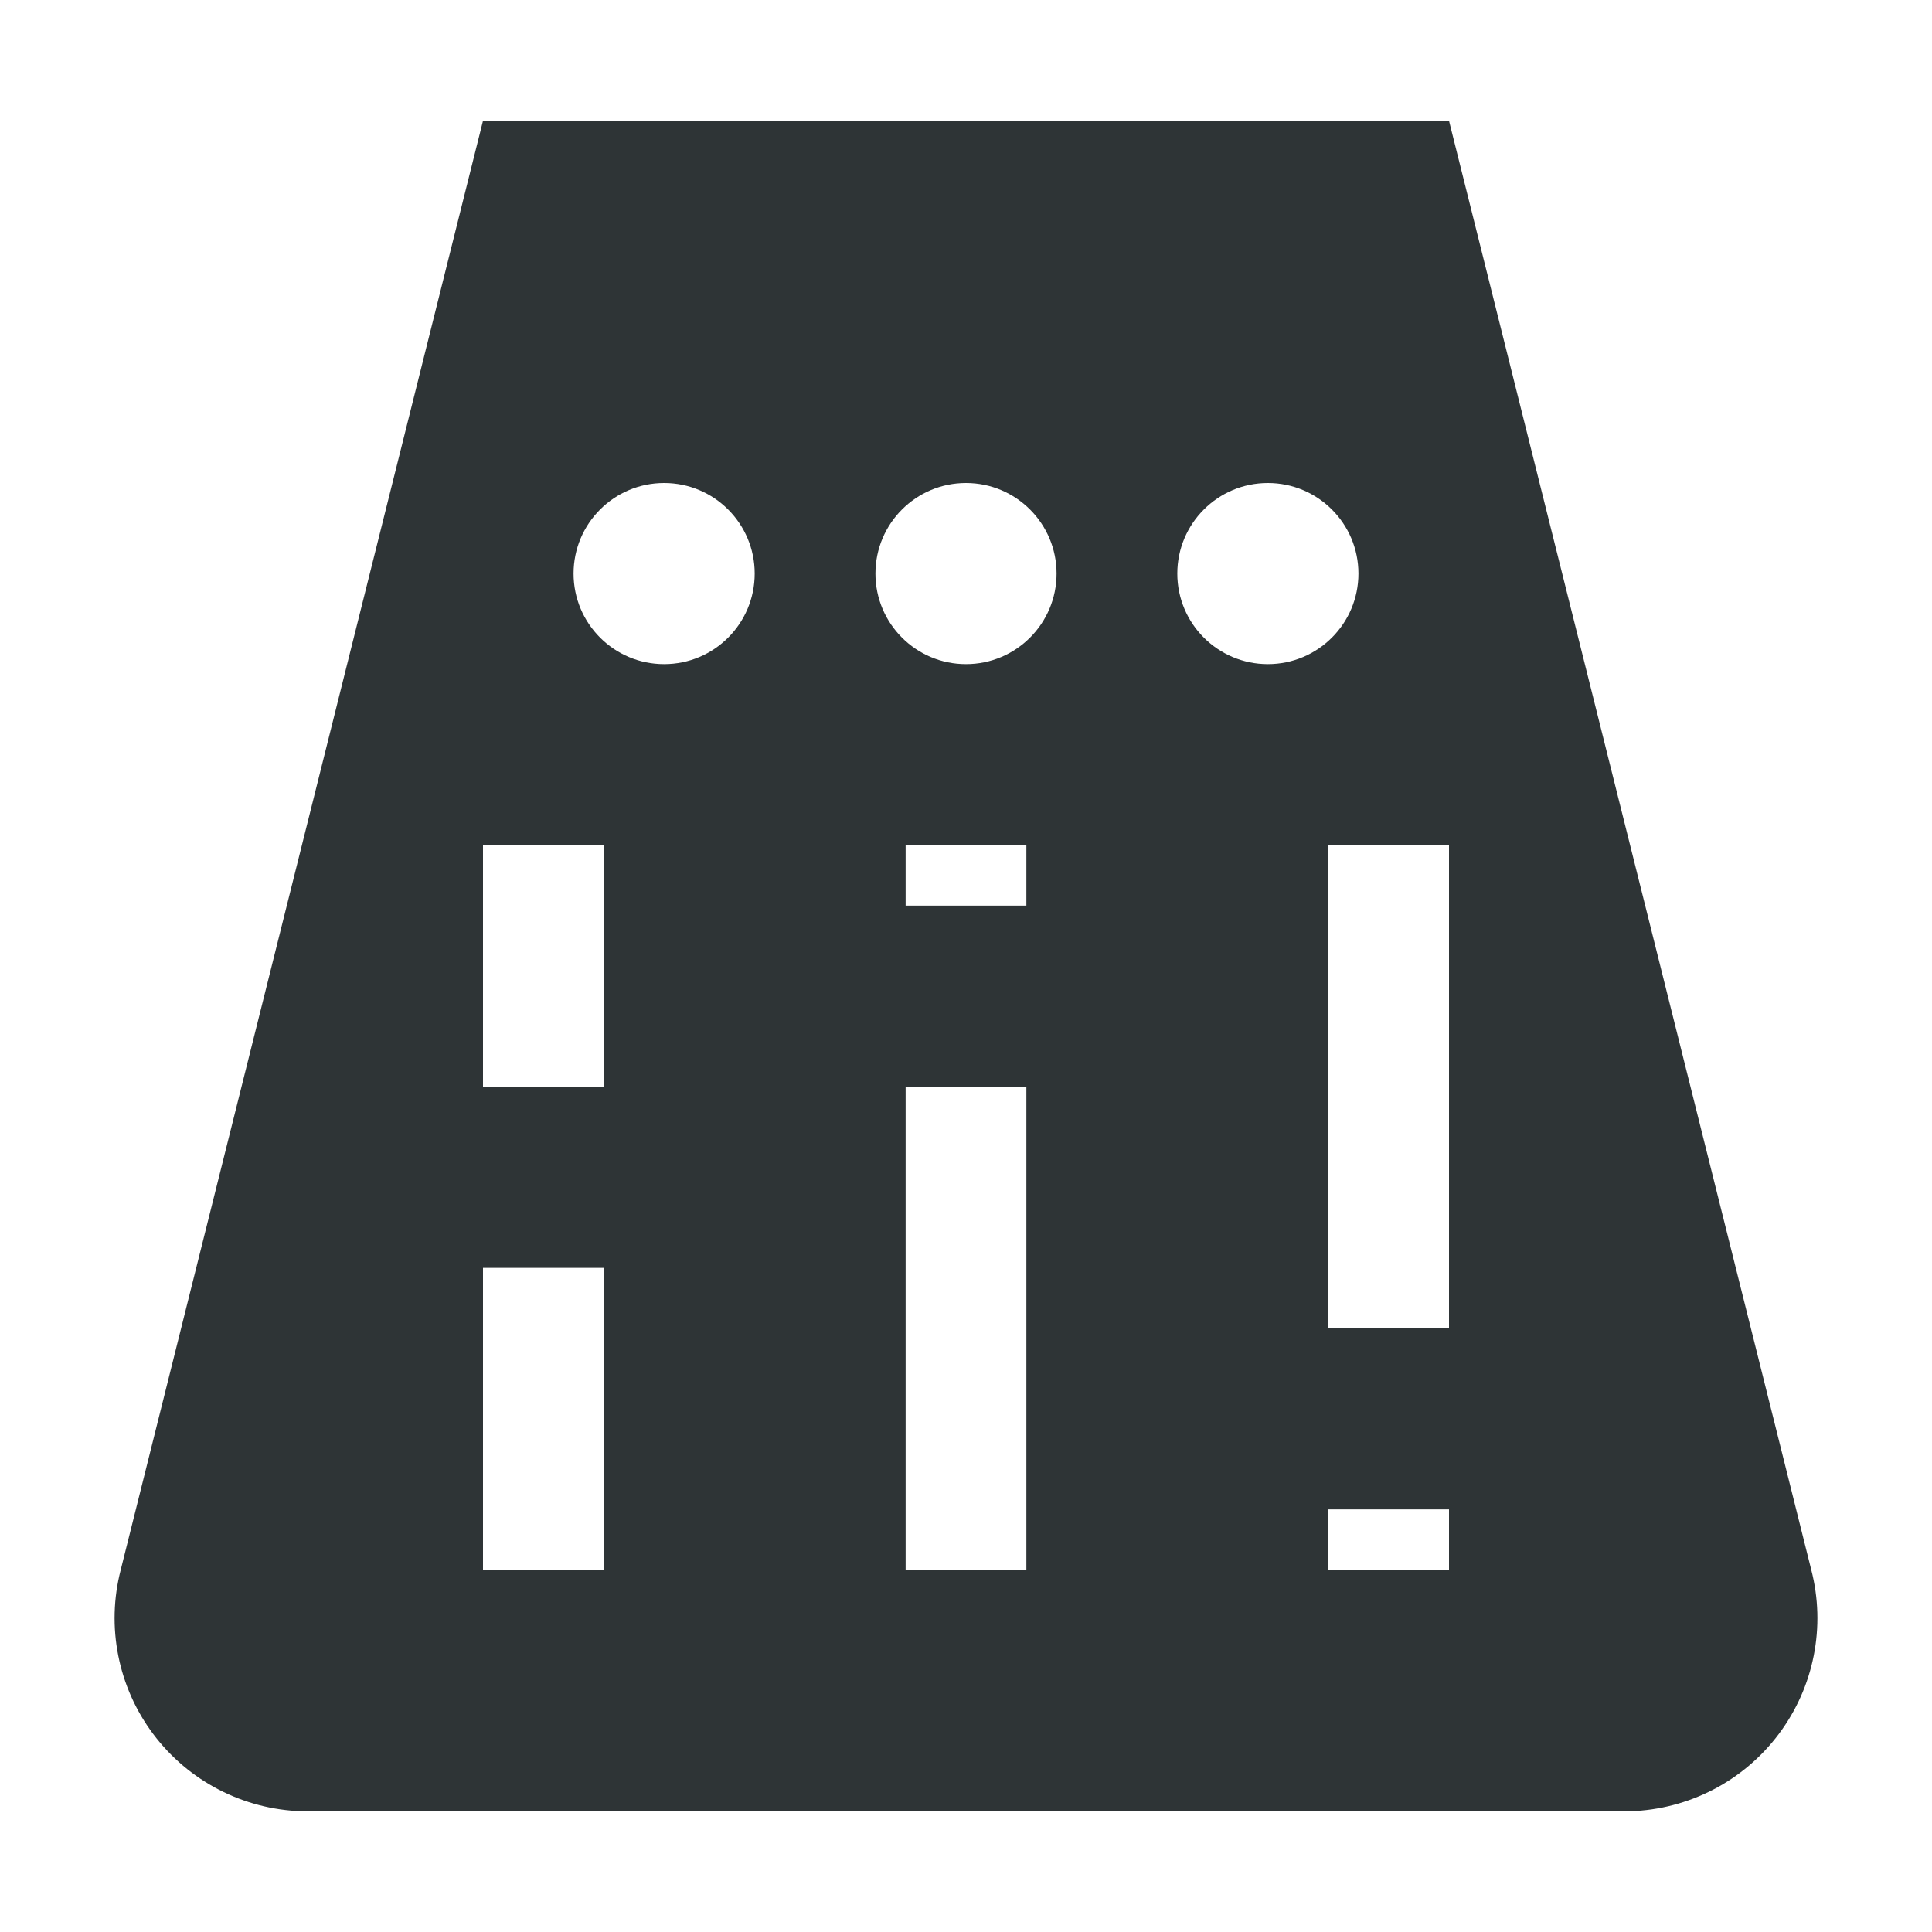
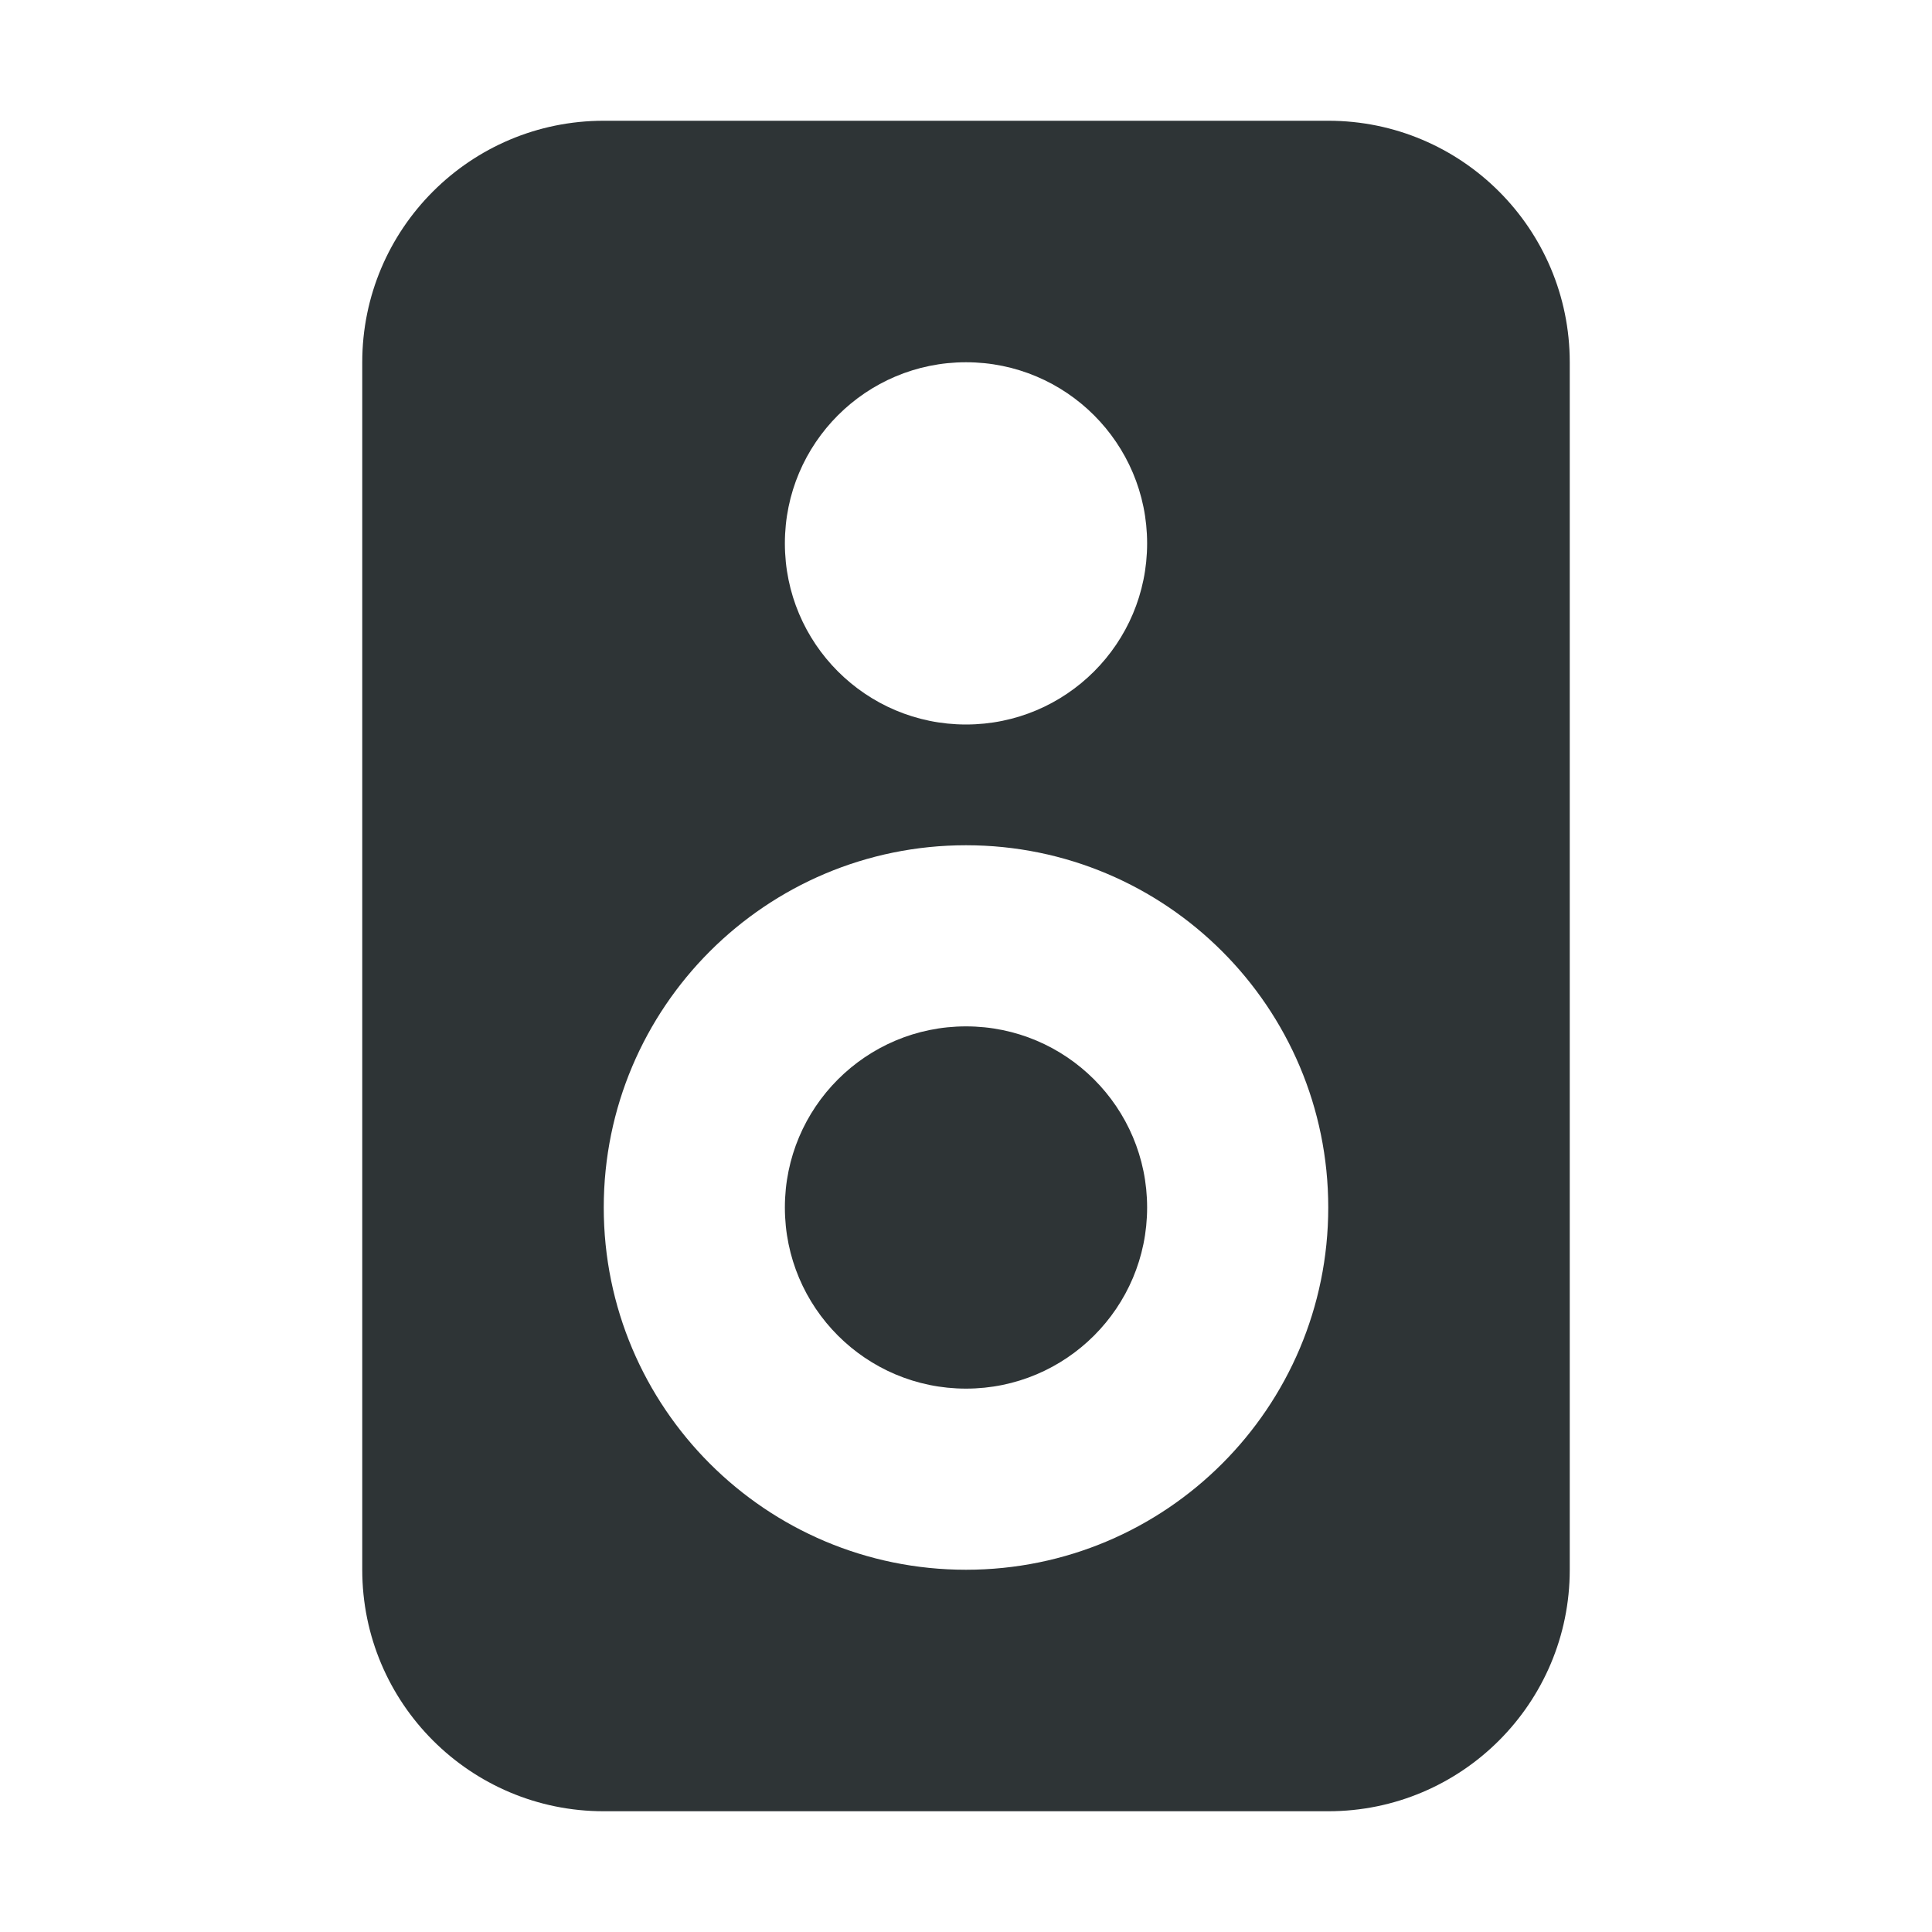
<svg xmlns="http://www.w3.org/2000/svg" width="16" height="16" viewBox="0 0 16 16">
-   <g fill="#2e3436">
-     <path fill-rule="evenodd" d="M4 1h8l3 12a1.6 1.6 0 0 1-1.5 2h-11A1.6 1.6 0 0 1 1 13L4 1Zm1.5 3a.75.75 0 1 0 0 1.5.75.75 0 0 0 0-1.5ZM8 4a.75.75 0 1 0 0 1.5A.75.75 0 0 0 8 4Zm2.5 0a.75.75 0 1 0 0 1.5.75.75 0 0 0 0-1.5ZM4 7v6h1V7H4Zm3.5 0v6h1V7h-1ZM11 7v6h1V7h-1Z" />
-     <rect x="3.5" y="9" width="2" height="1.5" rx=".3" />
-     <rect x="7" y="7.5" width="2" height="1.5" rx=".3" />
-     <rect x="10.5" y="11" width="2" height="1.5" rx=".3" />
-   </g>
+   <path fill="#2e3436" fill-rule="evenodd" d="M5 1h6a2 2 0 0 1 2 2v10a2 2 0 0 1-2 2H5a2 2 0 0 1-2-2V3a2 2 0 0 1 2-2Zm3 2a1.5 1.5 0 1 0 0 3 1.5 1.5 0 0 0 0-3Zm0 4a3 3 0 1 0 0 6 3 3 0 0 0 0-6Zm0 1.5a1.5 1.5 0 1 1 0 3 1.5 1.5 0 0 1 0-3Z" />
</svg>
